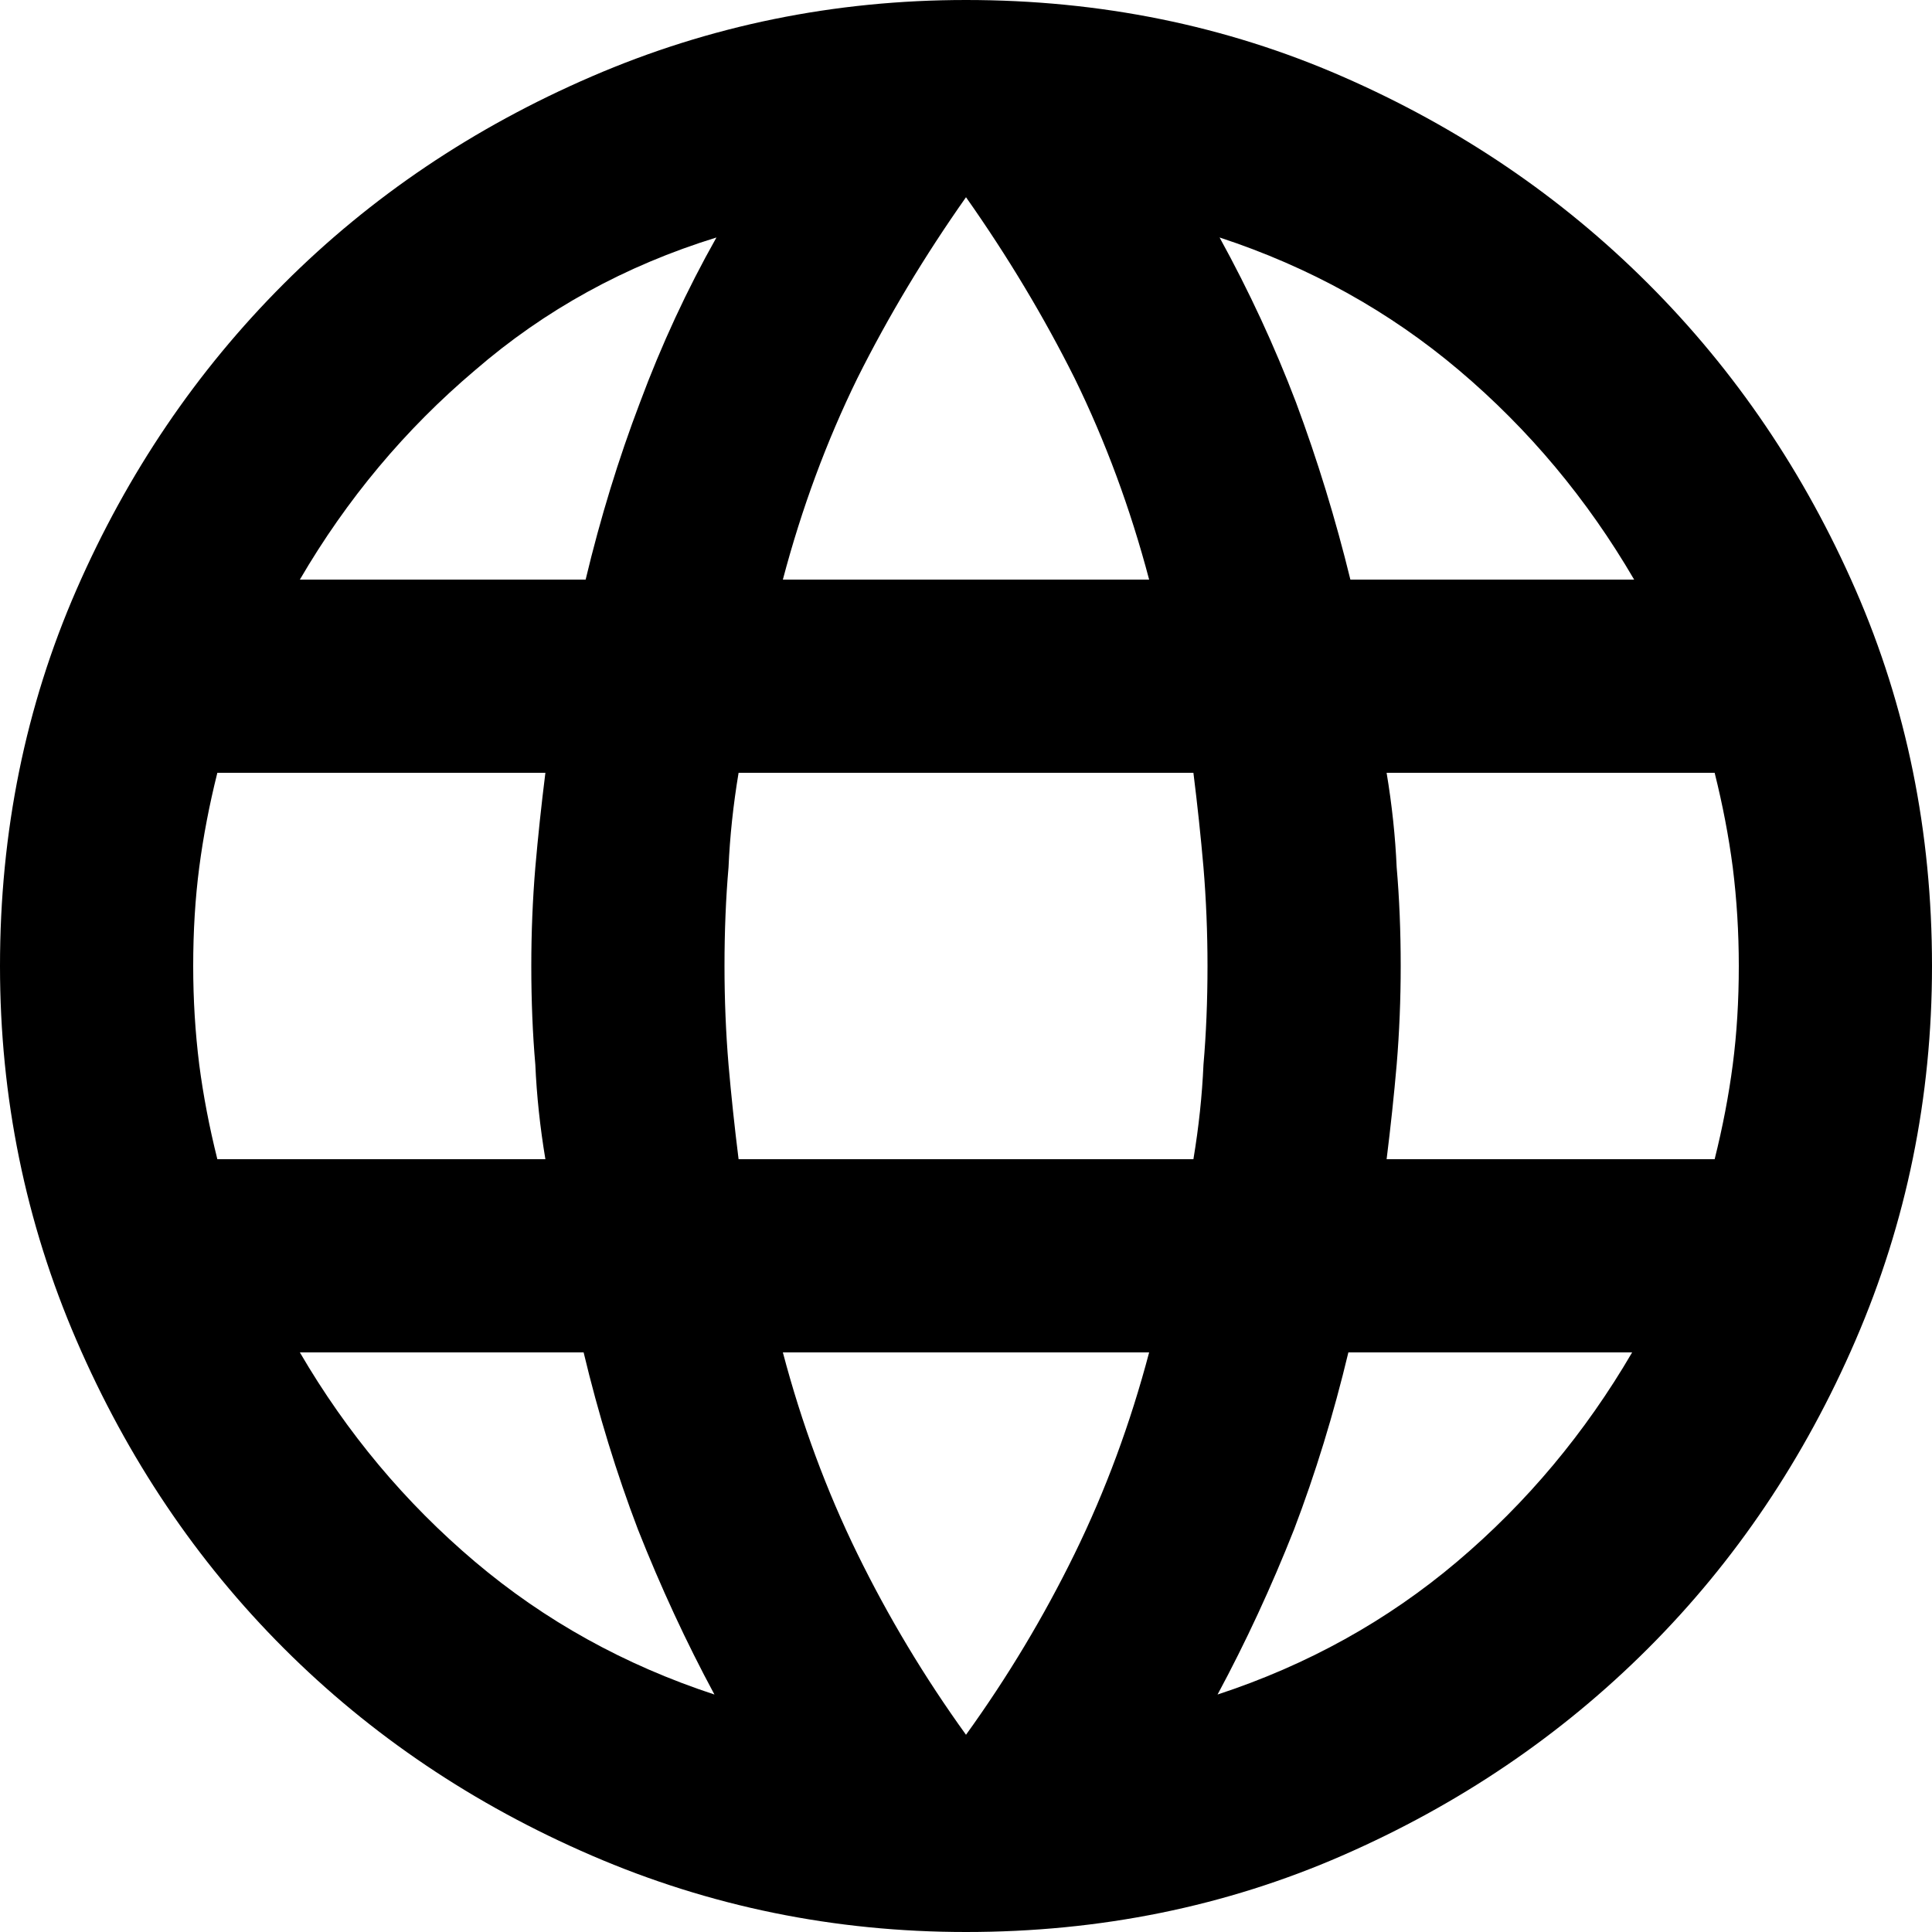
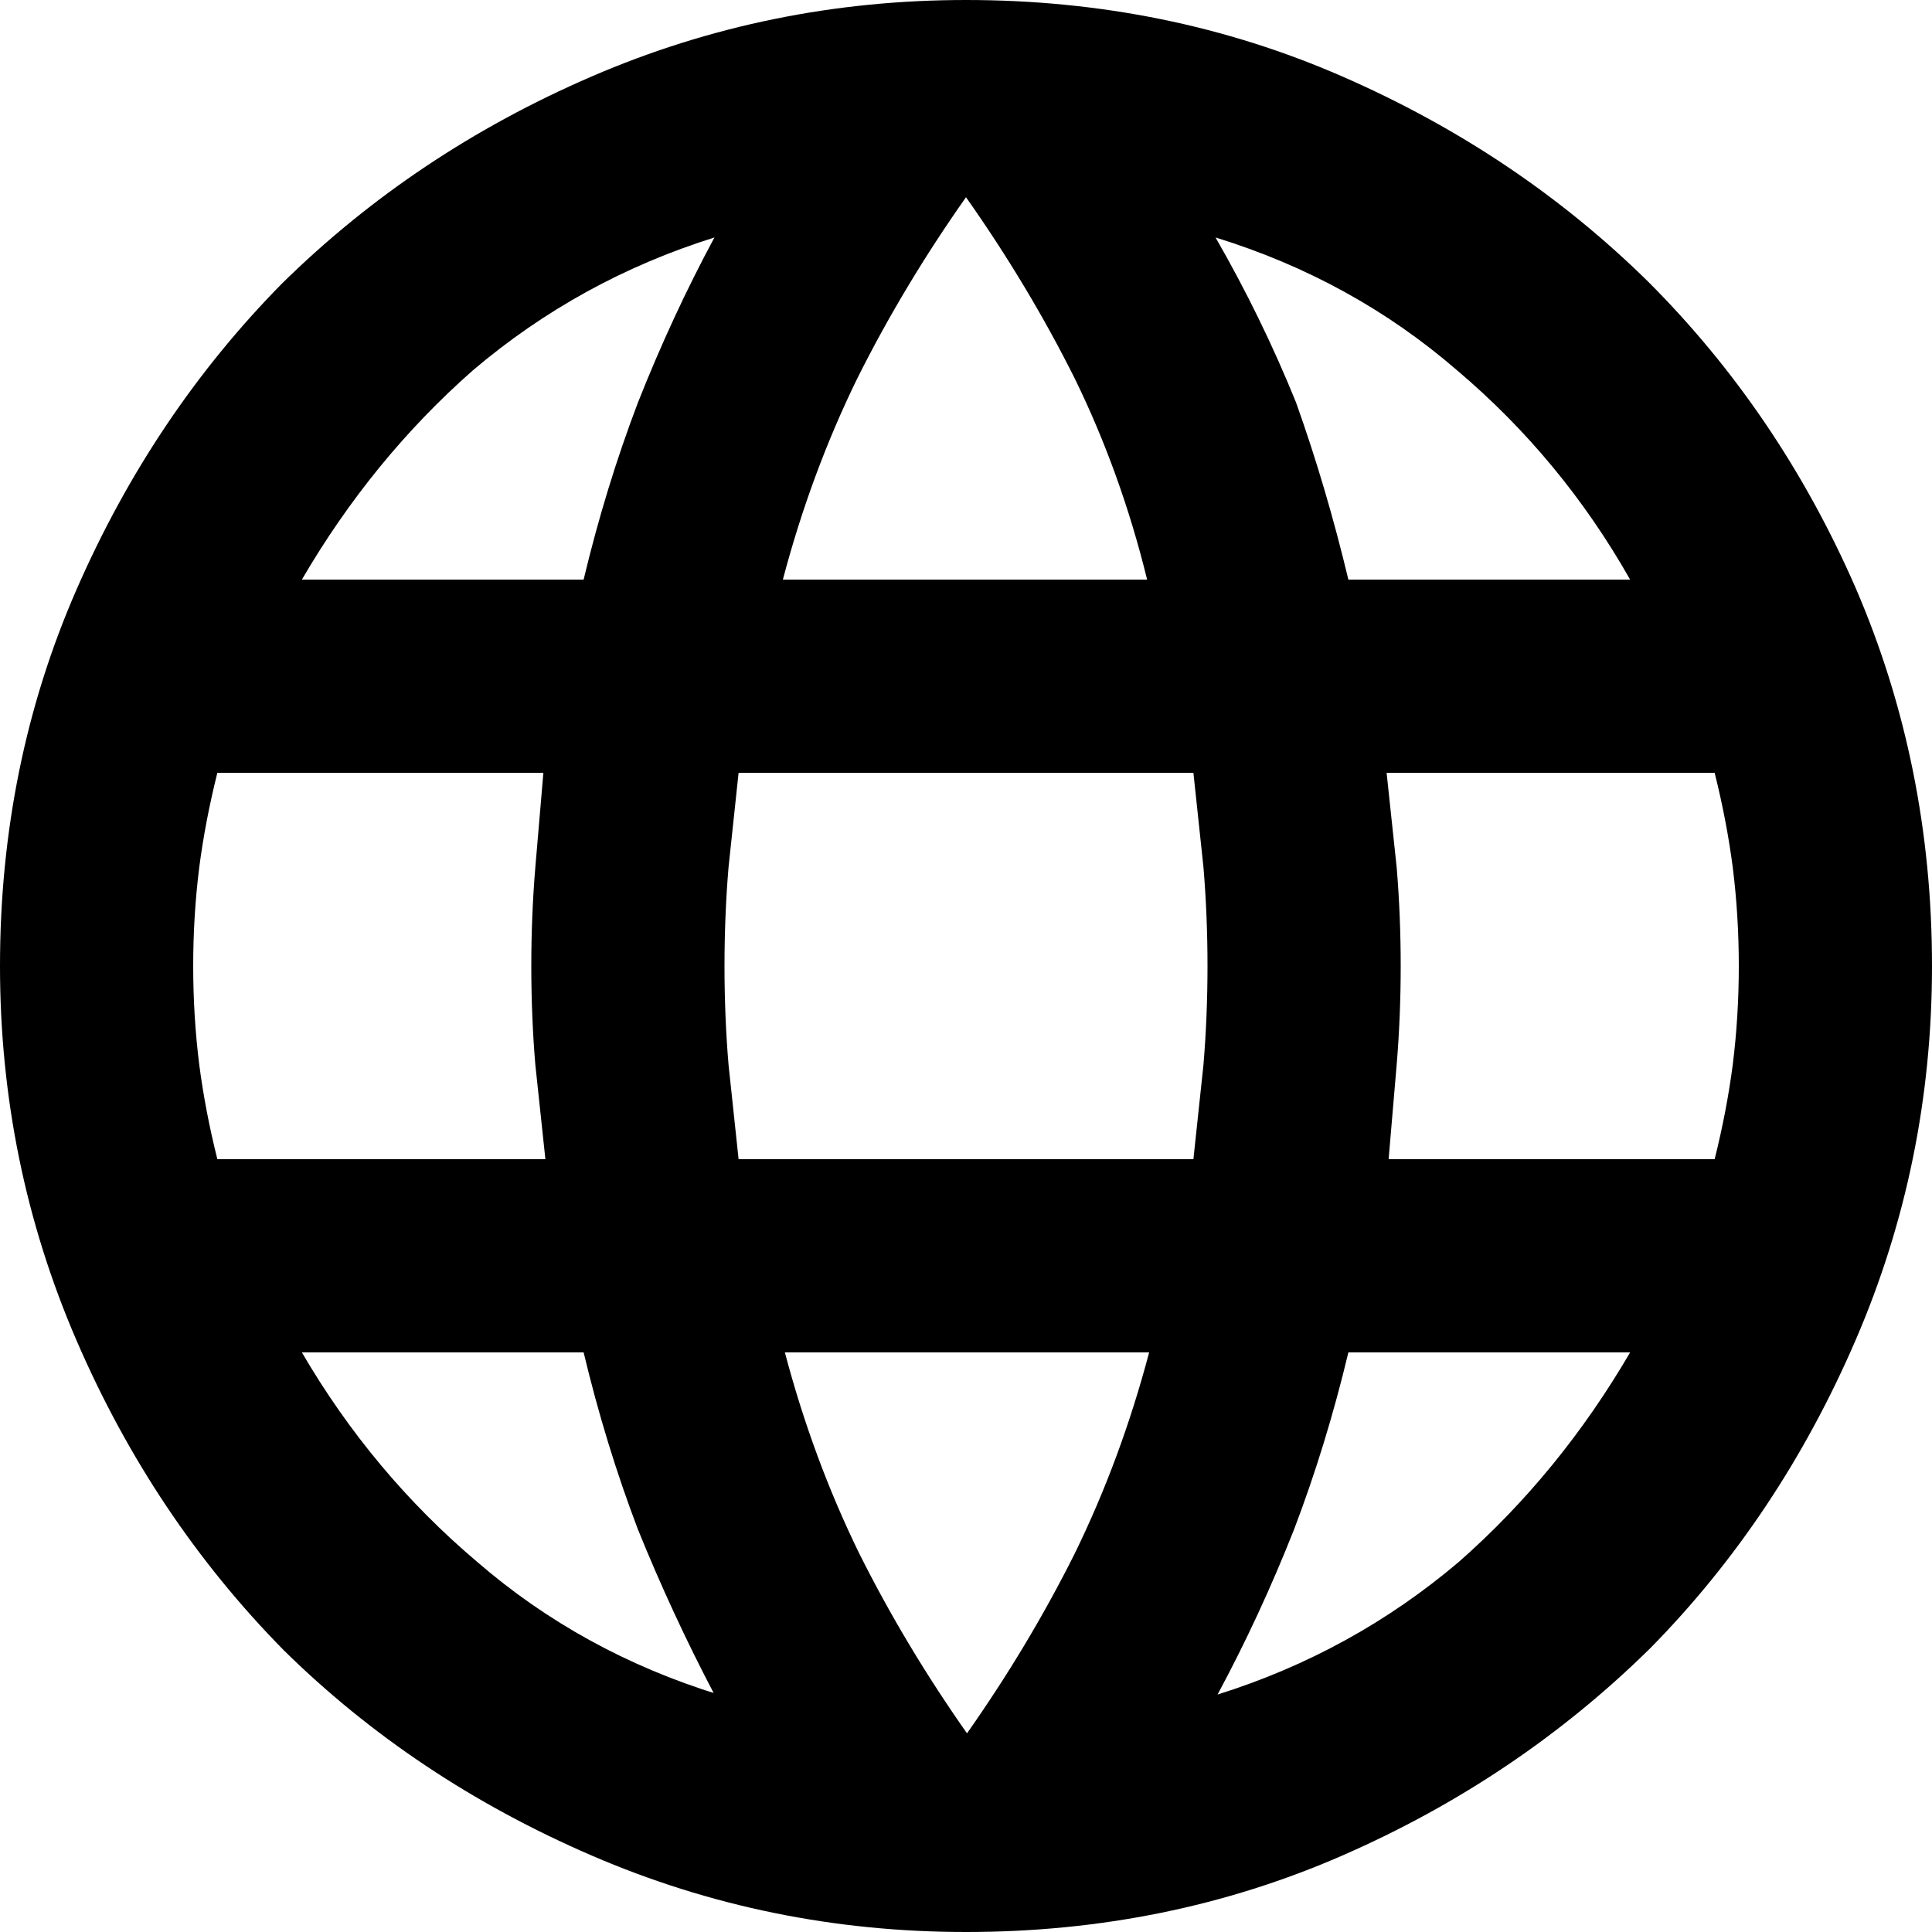
- <svg xmlns="http://www.w3.org/2000/svg" fill="#000000" width="24" height="24" viewBox="0 0 0.96 0.96" version="1.1" id="svg1">
-   <defs id="defs1" />
-   <path d="m 0.48,0.96 q -0.098,0 -0.186,-0.038 Q 0.206,0.884 0.141,0.819 0.076,0.754 0.038,0.666 0,0.578 0,0.48 0,0.38 0.038,0.293 0.076,0.206 0.141,0.141 0.206,0.076 0.294,0.038 0.382,0 0.48,0 0.58,0 0.667,0.038 q 0.087,0.038 0.152,0.103 0.065,0.065 0.103,0.152 Q 0.96,0.38 0.96,0.48 q 0,0.098 -0.038,0.186 Q 0.884,0.754 0.819,0.819 0.754,0.884 0.667,0.922 0.58,0.96 0.48,0.96 Z m 0,-0.098 q 0.031,-0.043 0.054,-0.09 0.023,-0.047 0.037,-0.1 H 0.389 q 0.014,0.053 0.037,0.1 0.023,0.047 0.054,0.09 z M 0.355,0.842 Q 0.334,0.803 0.317,0.76 0.301,0.718 0.29,0.672 H 0.149 q 0.035,0.06 0.087,0.104 0.052,0.044 0.119,0.066 z m 0.25,0 q 0.067,-0.022 0.119,-0.066 0.052,-0.044 0.087,-0.104 H 0.67 Q 0.659,0.718 0.643,0.76 0.626,0.803 0.605,0.842 Z M 0.108,0.576 H 0.271 q -0.004,-0.024 -0.005,-0.047 -0.002,-0.023 -0.002,-0.049 0,-0.025 0.002,-0.049 0.002,-0.023 0.005,-0.047 H 0.108 q -0.006,0.024 -0.009,0.047 -0.003,0.023 -0.003,0.049 0,0.025 0.003,0.049 0.003,0.023 0.009,0.047 z m 0.259,0 h 0.226 q 0.004,-0.024 0.005,-0.047 0.002,-0.023 0.002,-0.049 0,-0.025 -0.002,-0.049 -0.002,-0.023 -0.005,-0.047 H 0.367 q -0.004,0.024 -0.005,0.047 -0.002,0.023 -0.002,0.049 0,0.025 0.002,0.049 0.002,0.023 0.005,0.047 z m 0.322,0 h 0.163 q 0.006,-0.024 0.009,-0.047 0.003,-0.023 0.003,-0.049 0,-0.025 -0.003,-0.049 -0.003,-0.023 -0.009,-0.047 H 0.689 q 0.004,0.024 0.005,0.047 0.002,0.023 0.002,0.049 0,0.025 -0.002,0.049 Q 0.692,0.552 0.689,0.576 Z M 0.67,0.288 h 0.142 q -0.035,-0.06 -0.087,-0.104 -0.052,-0.044 -0.119,-0.066 0.022,0.04 0.038,0.082 0.016,0.043 0.027,0.088 z M 0.389,0.288 H 0.571 Q 0.557,0.235 0.534,0.188 0.511,0.142 0.48,0.098 0.449,0.142 0.426,0.188 0.403,0.235 0.389,0.288 Z m -0.24,0 h 0.142 q 0.011,-0.046 0.027,-0.088 0.016,-0.043 0.038,-0.082 Q 0.288,0.139 0.236,0.184 0.184,0.228 0.149,0.288 Z" id="path1" style="stroke-width:0.001" />
+ <svg xmlns="http://www.w3.org/2000/svg" width="24" height="24" viewBox="0 0 0.96 0.96">
+   <path d="M.48.96Q.382.96.294.922T.141.82Q.076.754.038.666 0 .578 0 .48q0-.1.038-.187T.14.141Q.206.076.294.038.382 0 .48 0q.1 0 .187.038T.819.14q.065.065.103.152Q.96.38.96.48q0 .098-.038.186T.82.819Q.754.884.667.922.58.96.48.96Zm0-.098Q.511.818.534.772q.023-.047.037-.1H.39q.014.053.037.1.023.046.054.09zM.355.842Q.334.802.317.76.301.718.29.672H.15q.035.06.087.104.052.045.12.066zm.25 0Q.672.821.725.776.775.732.81.672H.67Q.659.718.643.76.626.803.605.842ZM.108.576h.163L.266.529Q.264.505.264.48T.266.431L.27.384H.108Q.102.408.099.431.096.455.096.48t.003.049q.003.023.009.047zm.26 0h.225L.598.529Q.6.505.6.48T.598.431L.593.384H.367L.362.431Q.36.455.36.48t.002.049l.005.047zm.32 0h.164Q.858.552.861.529.864.505.864.48T.861.431Q.858.408.852.384H.689l.005.047Q.696.455.696.48T.694.529L.69.576ZM.67.288h.14Q.776.228.724.184.672.139.604.118q.023.04.04.082.015.042.026.088zm-.281 0H.57Q.557.235.534.188.511.142.48.098.449.142.426.188q-.023.047-.037.1Zm-.24 0H.29Q.301.242.317.2.334.157.355.118.288.139.235.184.185.228.15.288Z" style="stroke-width:.001" />
</svg>
